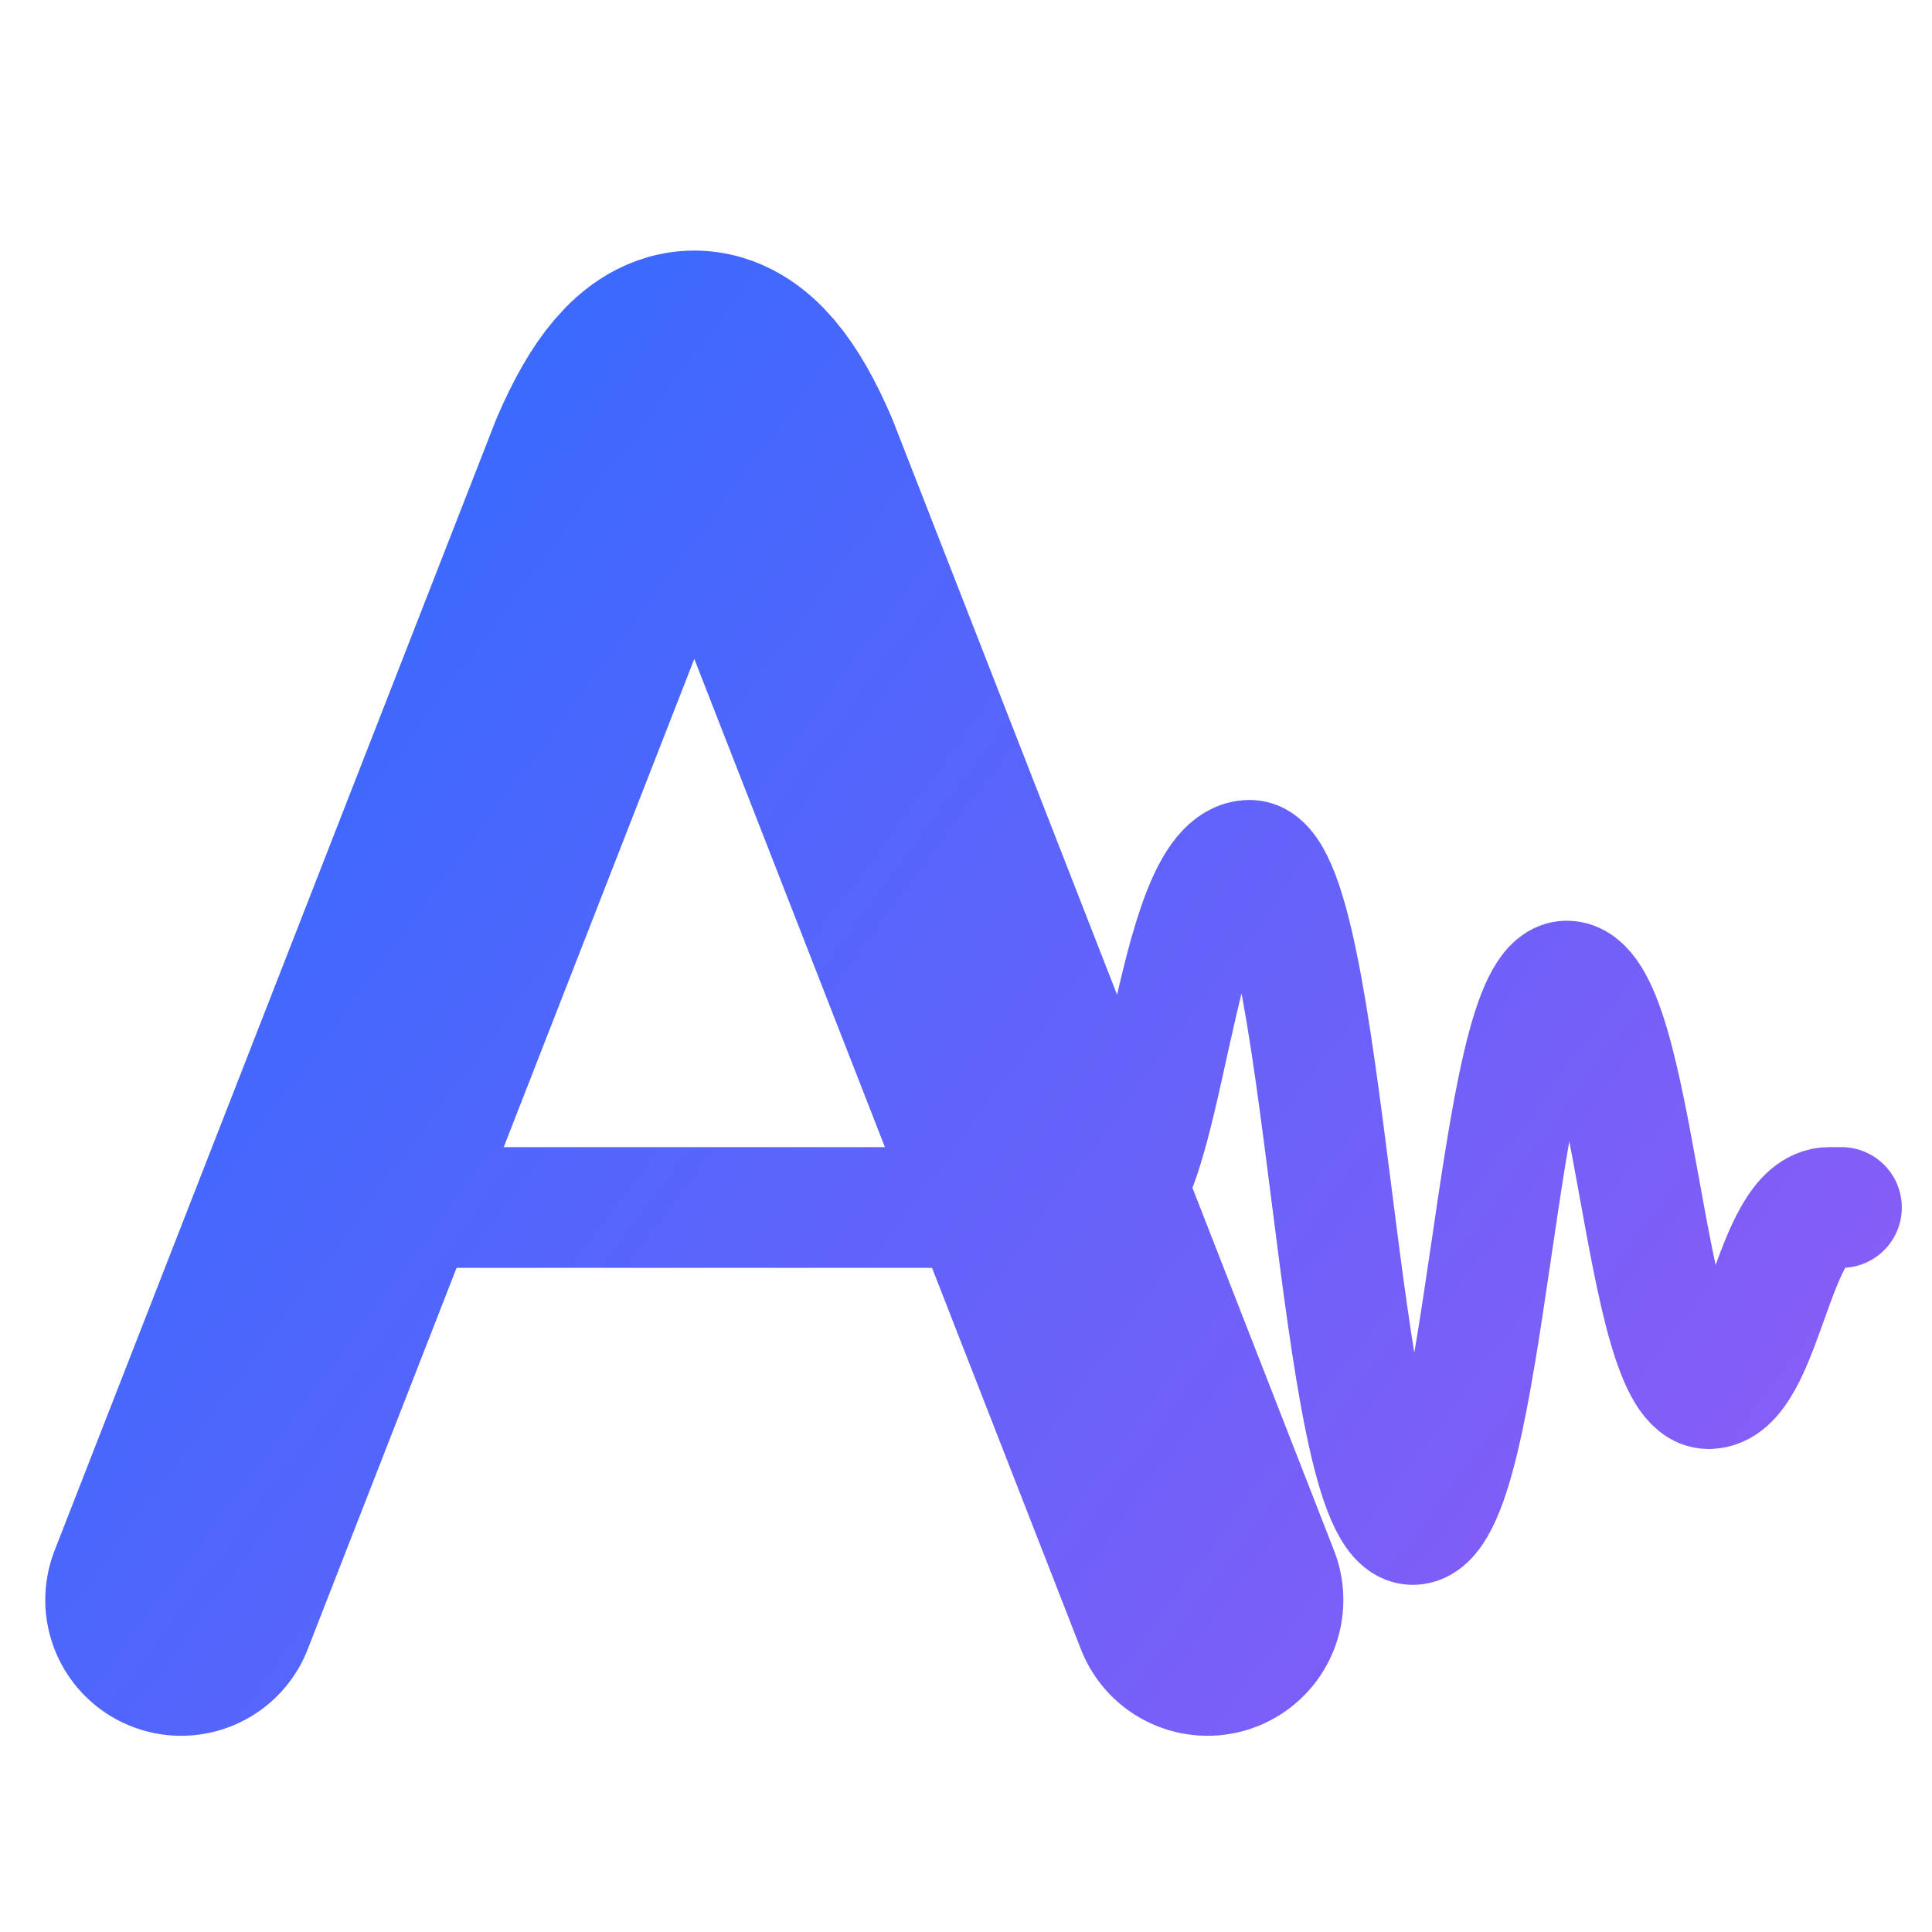
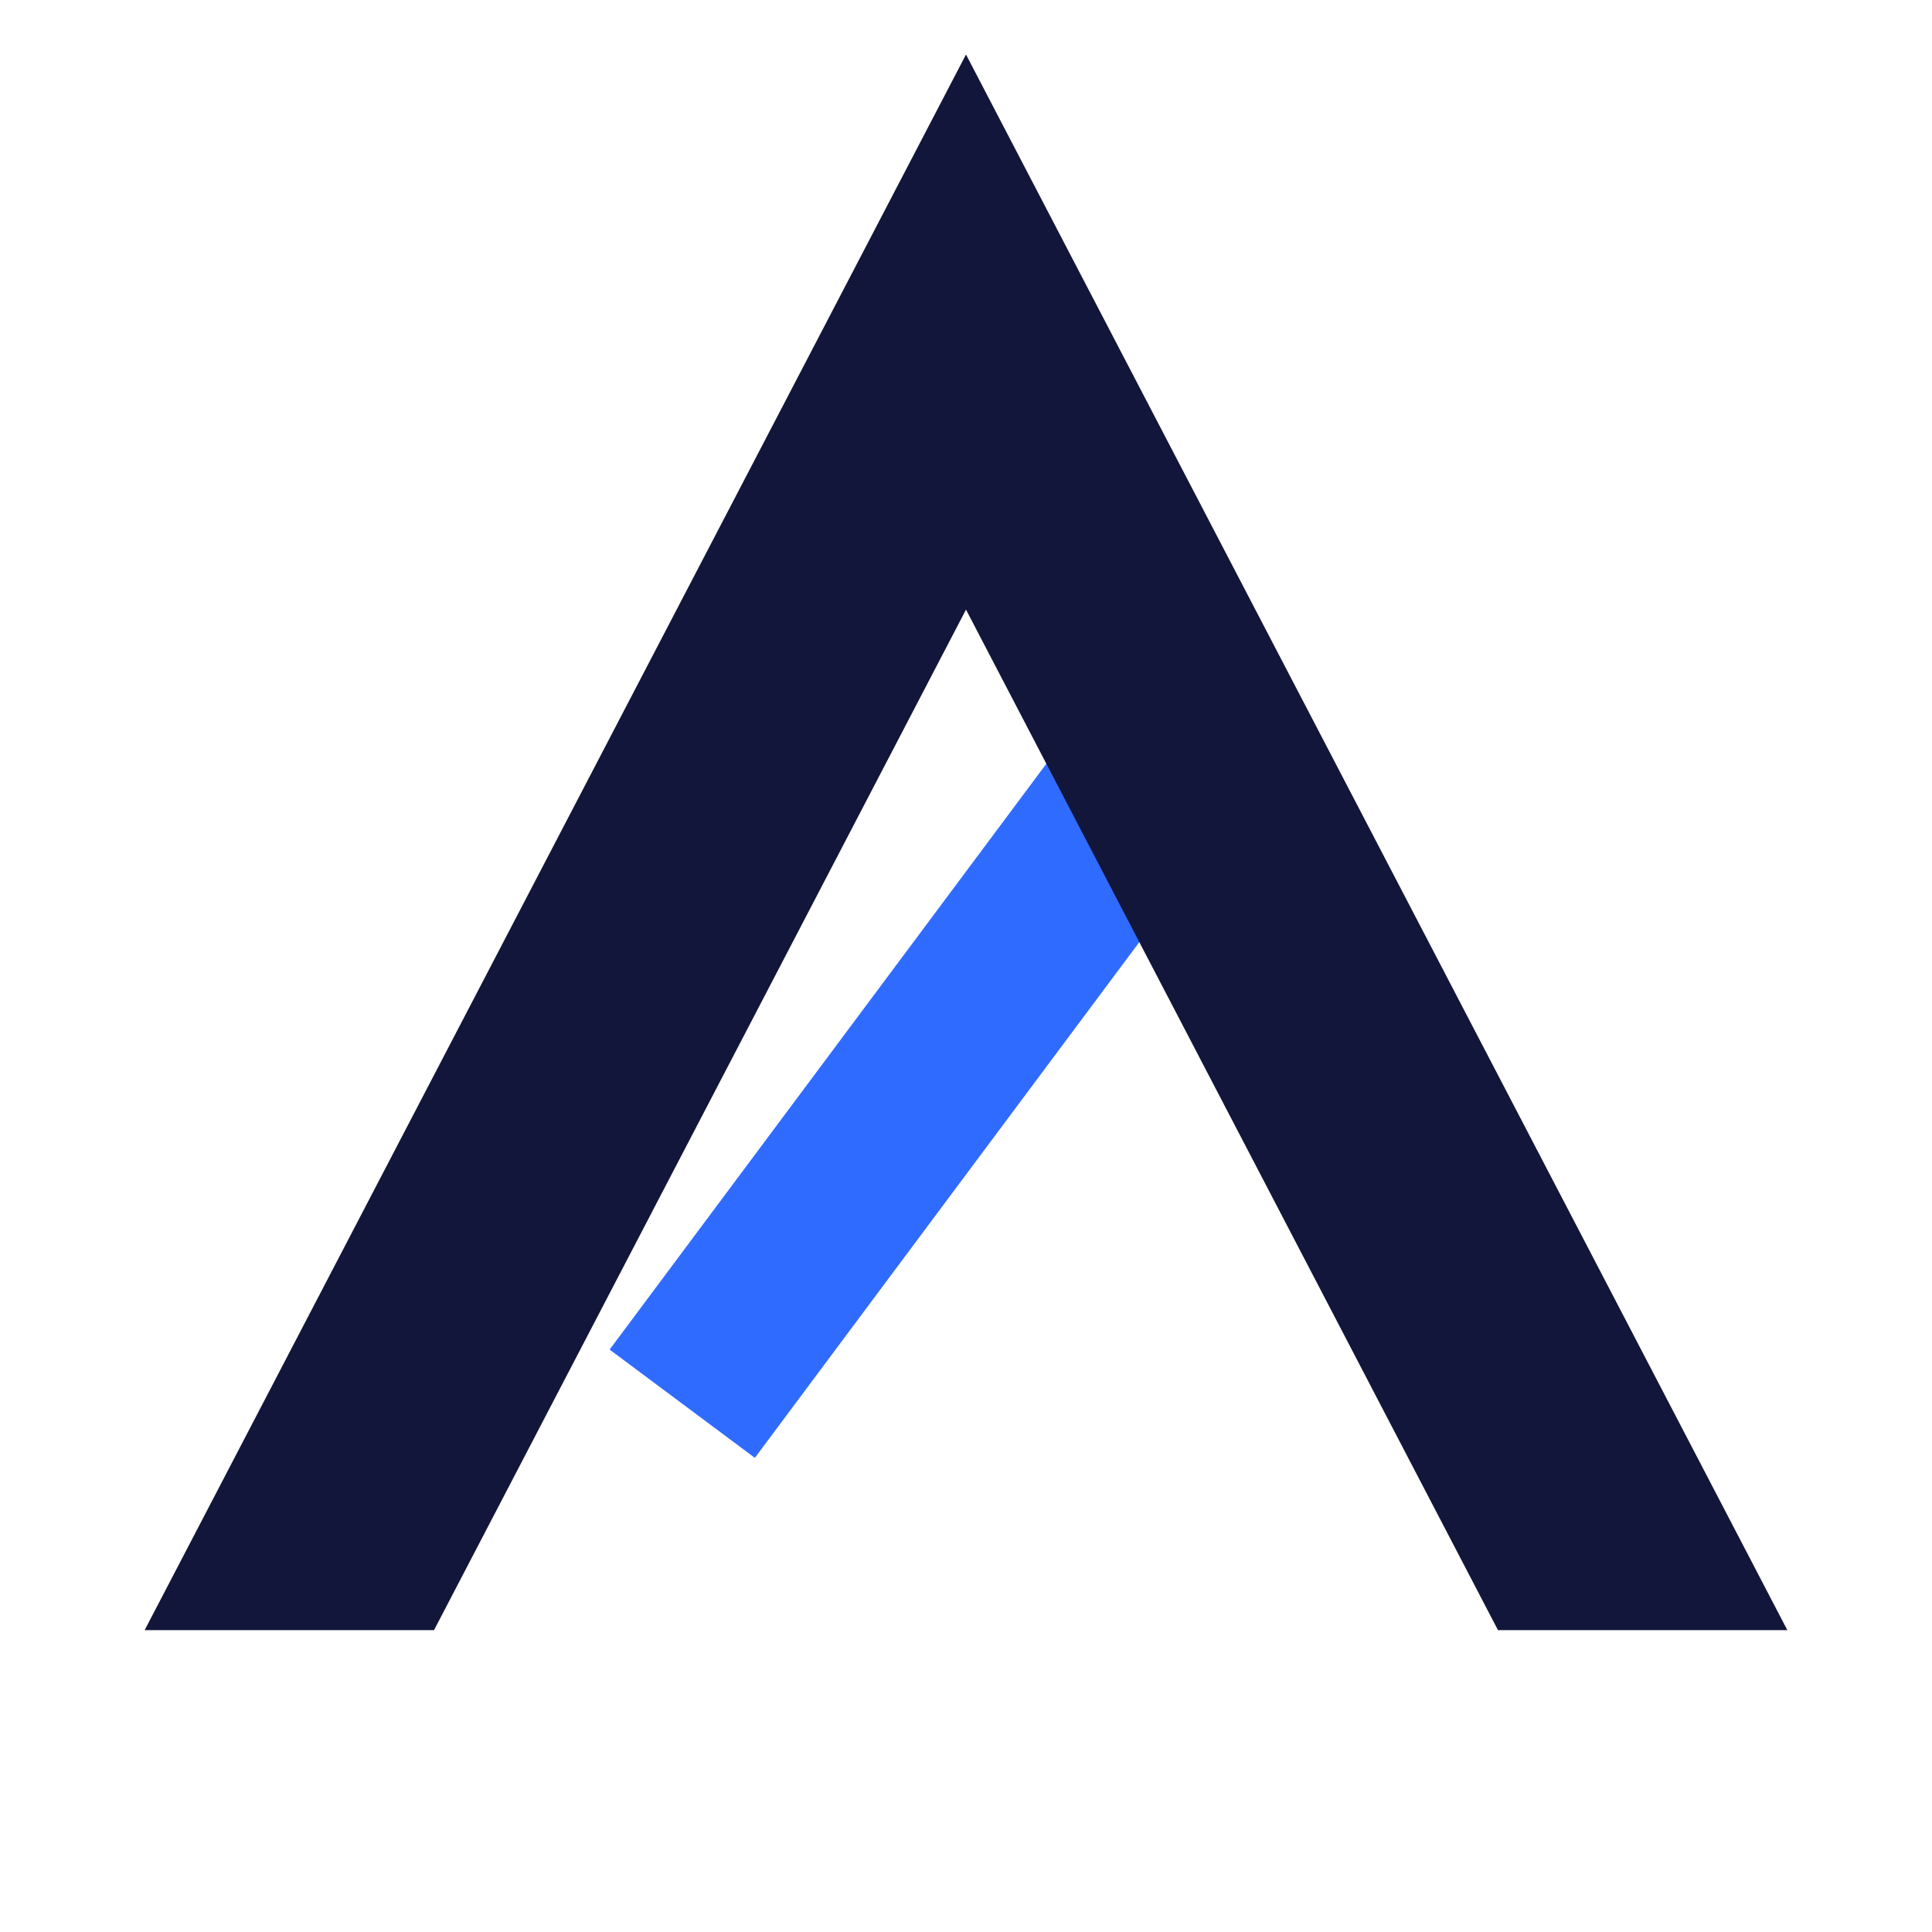
<svg xmlns="http://www.w3.org/2000/svg" viewBox="0 0 64 64" fill="none">
  <defs>
-     <linearGradient id="ay-g" x1="6" y1="12" x2="60" y2="52" gradientUnits="userSpaceOnUse">
-       <stop offset="0" stop-color="#2F6BFF" />
-       <stop offset="1" stop-color="#8B5CF6" />
-     </linearGradient>
+     <clipPath id="base">
+       <rect x="0" y="0" width="64" height="54" />
+     </clipPath>
  </defs>
-   <path d="M6 53 L20.6 15.6 Q23 10 25.4 15.6 L40 53" stroke="url(#ay-g)" stroke-width="9" stroke-linecap="round" stroke-linejoin="round" />
-   <path d="M13 40 H36.5 C38.6 40 38.8 28.5 41.4 28.5 C44 28.5 44.2 50.5 46.8 50.5 C49.3 50.5 49.5 32.5 51.9 32.5 C54.2 32.5 54.4 46 56.6 46 C58.4 46 58.7 40 60.6 40 H61" stroke="url(#ay-g)" stroke-width="4" stroke-linecap="round" stroke-linejoin="round" />
+   <path d="M22.6 46.5 L39 24.5" stroke="#2F6BFF" stroke-width="6" stroke-linecap="butt" />
+   <g clip-path="url(#base)">
+     <path d="M7.5 58 L32 11 L56.5 58" stroke="#12163A" stroke-width="8.5" stroke-linejoin="miter" stroke-miterlimit="10" fill="none" />
+   </g>
</svg>
